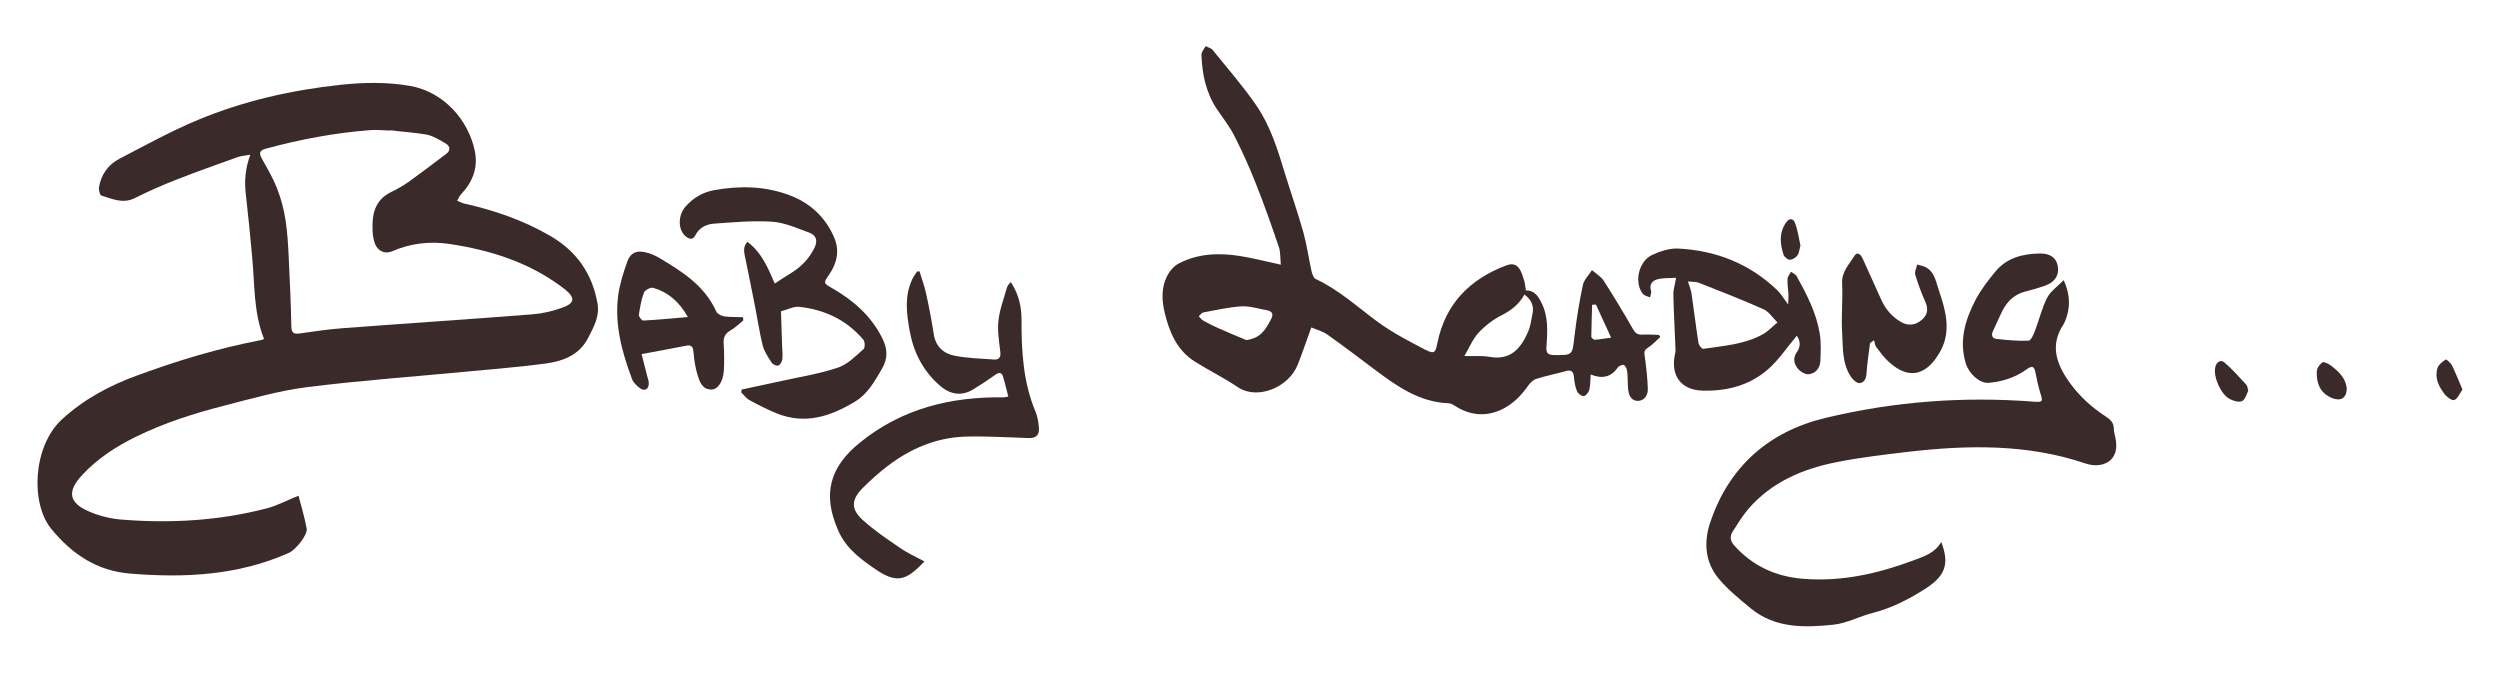
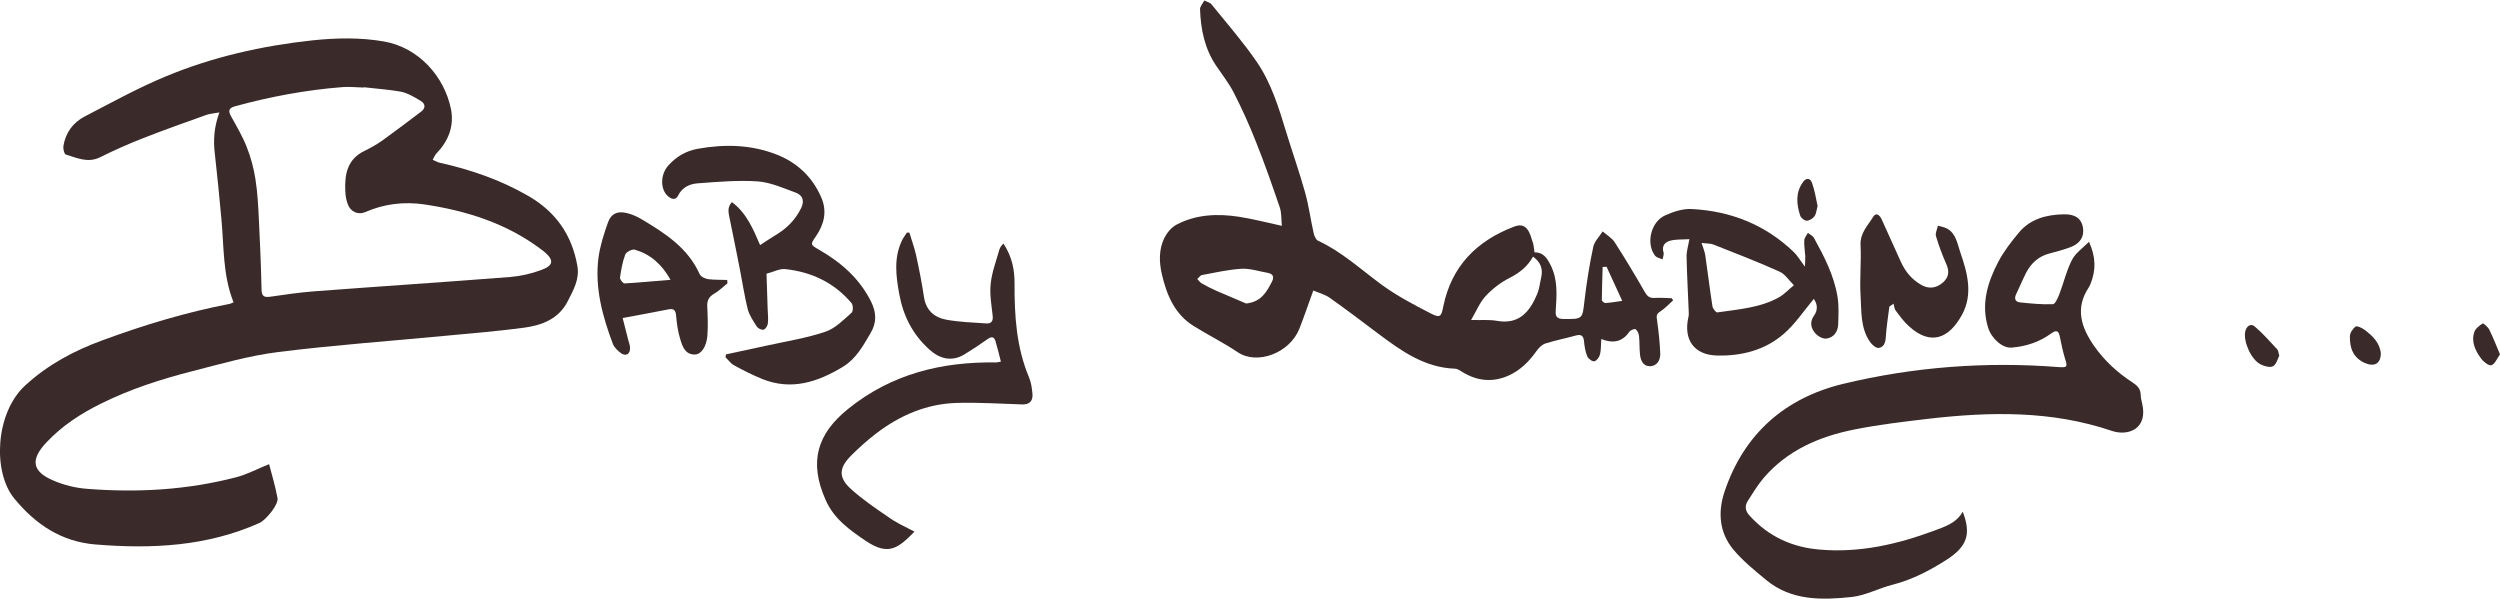
- <svg xmlns="http://www.w3.org/2000/svg" version="1.1" id="Layer_1" x="0px" y="0px" viewBox="0 0 1566 421" style="enable-background:new 0 0 1566 421;" xml:space="preserve">
+ <svg xmlns="http://www.w3.org/2000/svg" version="1.1" id="Layer_1" x="0px" y="0px" viewBox="0 0 1518.9 363.7" style="enable-background:new 0 0 1518.9 363.7;" xml:space="preserve">
  <style type="text/css">
	.st0{fill:#3A2B2A;}
</style>
  <g>
-     <path class="st0" d="M165.4,212.3c-6.6-16.5-5.8-33.8-7.4-50.8c-1.2-13.2-2.5-26.5-4-39.7c-1-8.2-0.4-16.2,2.8-24.9   c-3,0.6-5.6,0.7-7.9,1.5c-12.8,4.6-25.6,9.1-38.3,14.1c-9,3.5-17.8,7.4-26.4,11.7c-7.4,3.6-14,0.3-20.7-1.7c-1-0.3-1.7-3.5-1.5-5.1   c1.3-8.1,5.8-14.3,12.9-18c16.2-8.4,32.3-17.3,49.1-24.3c28.6-11.9,58.7-18.7,89.5-22c14.4-1.5,28.9-1.8,43.3,0.7   c21.1,3.7,36.7,21.3,40.7,41.1c2,10.3-1.5,19.3-8.8,26.9c-1,1.1-1.6,2.6-2.3,3.9c1.5,0.6,2.9,1.5,4.4,1.8   c18.8,4.2,36.8,10.4,53.6,20.1c16.7,9.6,26.6,23.7,29.9,42.6c1.4,8-2.4,14.6-5.8,21.3c-5.5,10.9-15.7,14.7-26.6,16.2   c-15.5,2.1-31.1,3.3-46.6,4.8c-34.3,3.3-68.7,5.7-102.9,10c-17.4,2.2-34.5,7.1-51.6,11.5c-19.2,4.9-38,10.9-55.9,19.7   c-12.4,6.1-23.7,13.5-33.2,23.6c-9.8,10.4-8.8,17.6,4.1,23.1c6.4,2.8,13.7,4.6,20.7,5.1c30.6,2.4,60.9,0.7,90.7-7.1   c6.5-1.7,12.6-5,19.8-7.9c1.6,6.3,3.8,13.4,5.1,20.6c0.8,3.9-7,13.3-10.9,15.1c-31.9,14.3-65.5,15.9-99.7,13.1   c-20.7-1.7-36.3-12.1-49.3-27.9c-13.3-16.1-11.6-52,6.6-68.7c13.8-12.7,29.8-21.2,47.1-27.5c25.2-9.3,50.8-17,77.2-22.1   C163.9,213.1,164.6,212.6,165.4,212.3z M244.6,81.6c0,0.1,0,0.1-0.1,0.2c-4.2-0.1-8.3-0.6-12.5-0.3c-22.3,1.7-44.1,5.8-65.7,11.7   c-4,1.1-4,3-2.3,6.1c3.4,6.1,7,12.2,9.5,18.6c2.5,6.3,4.3,13,5.3,19.6c1.3,8.1,1.7,16.5,2.1,24.7c0.7,14.1,1.3,28.2,1.6,42.3   c0.1,3.9,1.4,4.9,5.1,4.4c8.9-1.3,17.8-2.6,26.8-3.3c39.7-3,79.4-5.6,119-8.7c6.4-0.5,12.9-2,18.9-4.2c7.8-2.8,8-6.1,1.8-11.3   c-0.9-0.7-1.9-1.4-2.8-2.1c-20.8-15.3-44.6-22.7-69.8-26.5c-12.4-1.8-24.5-0.4-36.1,4.7c-4.2,1.8-8.8-0.2-10.5-4.8   c-0.9-2.4-1.4-5.1-1.5-7.8c-0.5-10.3,1.1-19.6,11.8-24.7c3.7-1.8,7.4-3.9,10.8-6.3c7.9-5.7,15.7-11.6,23.5-17.5   c2.8-2.1,2.6-4.8-0.3-6.5c-3.8-2.3-7.8-4.7-12-5.6C259.8,83,252.1,82.6,244.6,81.6z" />
-     <path class="st0" d="M955.8,181.9c5.3,0,7.5,3.3,9.7,7.6c4.6,9,3.8,18.4,3.2,27.8c-0.3,3.7,0.8,5,4.6,5.1   c11.9,0.1,11.6,0.2,12.9-11.4c1.3-10.9,3-21.7,5.3-32.4c0.7-3.4,3.8-6.3,5.7-9.4c2.5,2.2,5.7,4,7.4,6.7   c6.3,9.8,12.3,19.8,18.1,29.9c1.5,2.7,2.9,4,6.1,3.8c3.4-0.2,6.9,0.1,10.4,0.2c0.3,0.4,0.5,0.9,0.8,1.3c-2.6,2.3-5,5-8,6.9   c-2.5,1.6-2,3.1-1.7,5.4c0.9,6.7,1.7,13.5,1.9,20.2c0.1,3.7-1.9,7.3-6,7.5c-4.2,0.2-5.9-3.3-6.3-7c-0.4-3.8-0.2-7.6-0.6-11.4   c-0.2-1.5-1-3.3-2.1-4.1c-0.6-0.4-3.1,0.6-3.8,1.6c-4.3,6.2-9.9,7.2-17,4.4c-0.3,3.5-0.1,6.5-0.8,9.3c-0.4,1.7-2,3.9-3.4,4.2   c-1.2,0.3-3.7-1.5-4.3-2.9c-1.2-2.8-1.7-6-2-9.1c-0.3-3.6-1.8-4.6-5.2-3.6c-6.1,1.7-12.3,2.9-18.3,4.8c-2.1,0.7-4.1,2.7-5.4,4.6   c-4.5,6.4-10,11.8-17,14.9c-9.4,4.2-18.8,3.4-27.7-2c-1.5-0.9-3.2-2.2-4.9-2.2c-18.4-0.7-32.4-10.7-46.3-21.1   c-9.8-7.4-19.6-14.8-29.6-21.9c-3.1-2.2-7.1-3.2-10.1-4.5c-3,8.3-5.5,15.7-8.4,23.1c-5.9,15-25.7,22.3-37.5,14.4   c-8.6-5.8-18.1-10.5-26.9-16c-11.5-7.2-16.3-18.9-19.2-31.4c-1.7-7.4-1.9-15,1.5-22c1.6-3.2,4.3-6.5,7.4-8.1   c11.9-6.3,25-6.8,38-4.8c8.3,1.3,16.5,3.4,26,5.5c-0.4-4-0.1-7.9-1.3-11.3c-4.5-13.2-9.1-26.4-14.3-39.4c-4-10.2-8.5-20.2-13.5-30   c-3-5.9-7.2-11.2-10.9-16.7c-6.9-10.3-9.3-22-9.7-34.1c-0.1-1.8,1.7-3.6,2.6-5.4c1.5,0.8,3.5,1.2,4.4,2.4   c9.3,11.5,19.1,22.7,27.4,34.8c8.8,12.8,13.4,27.8,17.9,42.6c3.8,12.4,8.1,24.6,11.6,37.1c2.2,8,3.3,16.3,5.1,24.3   c0.4,1.7,1.3,4.1,2.6,4.7c14.5,6.7,26.2,17.6,38.9,26.9c9.2,6.7,19.5,12.1,29.6,17.3c5.8,3,6.5,2,7.7-4.3c5-24.4,20.3-39.8,43-48.4   c5.7-2.2,8.8,0.4,10.9,8.2C955.3,176.8,955.4,179.3,955.8,181.9z M954.9,184.5c-3.4,6.2-8.3,9.9-14.3,13c-5.4,2.7-10.4,6.6-14.5,11   c-3.5,3.8-5.6,9-8.8,14.5c6.3,0.2,11-0.3,15.5,0.5c13.7,2.5,20.1-5.5,24.7-16.4c1.3-3.2,1.6-6.7,2.4-10.1   C961,192,959.6,188,954.9,184.5z M780.6,213c9.2-1,12.4-7,15.6-13.1c1.8-3.4,0.5-5-2.8-5.6c-5.2-0.9-10.5-2.7-15.7-2.4   c-8,0.5-15.9,2.3-23.9,3.8c-1.1,0.2-1.9,1.6-2.9,2.4c0.9,0.9,1.6,2,2.6,2.6c3,1.7,6.1,3.3,9.3,4.7   C769.1,208.2,775.3,210.8,780.6,213z M999.7,190.8c-0.8,0-1.6,0.1-2.4,0.1c-0.2,6.7-0.4,13.4-0.5,20.1c0,0.6,1.5,1.9,2.3,1.8   c3.2-0.2,6.4-0.8,10.1-1.3C1005.7,203.9,1002.7,197.4,999.7,190.8z" />
-     <path class="st0" d="M1292.7,175.5c4.3,9.5,4.2,17.5,0.9,25.6c-0.3,0.8-0.7,1.5-1.1,2.2c-8.4,12.7-4.5,24.3,3.3,35.5   c6.3,9,14.3,16.3,23.4,22.2c2.9,1.9,4.8,3.8,4.9,7.4c0,1.8,0.5,3.6,0.9,5.4c3.6,15.5-8.6,19.9-18.4,16.6   c-36.5-12.4-73.7-11.7-111.2-7.4c-15,1.8-30.1,3.5-45,6.5c-21.3,4.2-40.8,12.5-55.4,29.5c-3.6,4.3-6.6,9.2-9.6,13.9   c-2,3.2-1.6,6.1,1.1,9c11.4,12.6,25.7,19.2,42.5,20.6c24.1,2.1,47-3.1,69.4-11.4c6.6-2.5,13.5-4.5,17.6-11.6   c5.2,13.6,2.8,21.2-10.3,29.5c-10.1,6.4-20.7,11.9-32.5,14.9c-8.3,2.1-16.3,6.5-24.6,7.4c-18.1,1.9-36.5,2.4-51.9-10.2   c-7-5.8-14.2-11.6-20-18.5c-8.7-10.4-9.6-22.9-5.4-35.4c11.8-35.1,36.8-56.9,72.1-65.4c42.8-10.3,86.5-13.6,130.5-10.2   c5.6,0.4,5.9,0,4.2-5.2c-1.3-4.3-2.2-8.7-3.1-13.1c-0.7-3.5-1.8-4.6-5.3-2.1c-7.1,5.2-15.3,7.9-24.1,8.6   c-5.4,0.4-12.1-5.4-14.2-12.1c-4.4-14.3-0.4-27.4,6.1-39.9c3.4-6.4,7.9-12.3,12.6-17.9c7-8.4,16.9-10.9,27.3-11.1   c6.9-0.2,10.7,2.7,11.6,7.9c1,5.6-1.7,10-7.9,12.2c-4.1,1.5-8.2,2.6-12.4,3.7c-6.6,1.7-11.1,5.8-14.2,11.7c-2.2,4.3-4,8.8-6.1,13.1   c-1.3,2.6-0.4,4.6,2.2,4.9c6.7,0.7,13.5,1.4,20.2,1.1c1.4-0.1,3.1-4,4-6.4c2.6-6.8,4.2-14,7.5-20.4   C1284.4,182.4,1288.8,179.5,1292.7,175.5z" />
-     <path class="st0" d="M579.1,351.7c-9.9,10.1-15.8,14.9-29.6,5.6c-9.8-6.6-19.4-13.4-24.4-24.9c-10.3-23.1-5.1-40.1,13.6-55.2   c26.3-21.3,56.9-28.8,90-28.3c0.8,0,1.6-0.3,2.9-0.5c-1.1-4.3-2.1-8.5-3.3-12.5c-0.9-2.8-2.5-2.8-4.9-1.1   c-4.6,3.3-9.3,6.4-14.1,9.3c-7.7,4.6-15.1,2.5-21.1-3c-10.1-9-16-20.5-18.4-34c-2-11-3.3-21.8,1.7-32.3c0.8-1.7,2-3.2,3-4.8   c0.5,0,1,0,1.5,0c1.3,4.5,3,8.9,4,13.4c1.9,8.6,3.6,17.3,4.9,25.9c1.2,7.9,6.3,12.3,13.4,13.6c7.9,1.5,16.2,1.7,24.3,2.3   c3.2,0.2,4.4-1.4,4-4.7c-0.7-6.5-1.9-13-1.2-19.4c0.7-6.9,3.3-13.7,5.2-20.5c0.4-1.5,1.4-2.9,2.6-3.9c5.3,8.2,6.7,16,6.7,24.1   c-0.1,19.6,1.1,38.9,8.8,57.2c1.3,3.1,1.8,6.7,2.1,10.2c0.3,4.4-2.1,6.4-6.4,6.2c-13.3-0.4-26.6-1.3-39.8-0.9   c-18.2,0.6-34.3,7.5-48.7,18.5c-5.4,4.1-10.5,8.7-15.3,13.5c-7.5,7.5-7.8,13.4,0,20.4c6.9,6.2,14.6,11.5,22.3,16.7   C567.7,346.1,573.4,348.6,579.1,351.7z" />
-     <path class="st0" d="M464.6,244c8.4-1.8,16.7-3.6,25.1-5.4c11.8-2.6,23.9-4.5,35.4-8.4c5.9-2,10.9-7.2,15.8-11.5   c1-0.9,1-4.7-0.1-5.9c-10.5-12.4-24.3-18.9-40.2-20.6c-3.4-0.4-7.1,1.7-11.4,2.8c0.2,6.6,0.5,14,0.7,21.4c0.1,3,0.5,6,0.1,8.9   c-0.2,1.4-1.4,3.4-2.6,3.7c-1.2,0.3-3.4-0.8-4.1-1.9c-2.1-3.3-4.5-6.8-5.5-10.5c-2-8-3.2-16.3-4.8-24.4c-2-10.3-4.1-20.5-6.2-30.8   c-0.7-3.5-1.6-6.8,1.4-9.9c9.1,6.8,13.1,16.9,17.1,26.1c3.8-2.5,7.2-4.7,10.6-6.8c6.2-3.9,11-8.9,14.3-15.6c2.2-4.5,1-7.8-3.1-9.4   c-7.6-2.8-15.4-6.3-23.2-6.9c-12.2-0.8-24.5,0.3-36.7,1.2c-4.8,0.4-9.2,2.4-11.7,7.4c-1.5,3-4,2.3-6.2,0.4   c-4.7-4.2-4.7-13.1,0.2-18.6c4.8-5.4,10.7-8.9,17.9-10.2c16.2-2.9,32.2-2.6,47.7,3.4c12.7,4.9,22,13.7,27.4,26.2   c3.6,8.3,1.8,16.2-3.3,23.6c-3.6,5.1-3.3,5.1,2.2,8.3c13.2,7.6,24.3,17.3,31.3,31.3c3.3,6.6,3.6,12.8-0.4,19.4   c-4.5,7.6-8.7,15.4-16.6,20.2c-15.3,9.3-31.3,14.6-49,7.5c-5.9-2.4-11.7-5.3-17.3-8.4c-2-1.1-3.4-3.2-5.1-4.8   C464.4,245.1,464.5,244.6,464.6,244z" />
-     <path class="st0" d="M1125.5,210.3c-6.1,7.3-11.3,15.2-18.2,21.2c-11.5,10-25.8,13.6-40.8,13.2c-13.8-0.4-20.3-9.7-17.2-23.3   c0.3-1.1,0.3-2.3,0.2-3.4c-0.4-11.1-1.1-22.2-1.3-33.3c-0.1-3.2,1-6.5,1.7-10.7c-4.1,0.3-7.9,0-11.5,0.9c-3.2,0.8-5.5,3.1-4.2,7.2   c0.4,1.2-0.4,2.8-0.6,4.2c-1.5-0.7-3.5-1-4.5-2.2c-5.7-7.2-2.7-20.6,6-24.5c5-2.3,10.9-4.2,16.2-3.9c23.7,1.2,44.7,9.5,62,26.1   c2.3,2.2,3.9,5.1,6.8,8.9c0.1-3.3,0.3-5,0.2-6.6c-0.2-3.2-0.8-6.3-0.6-9.4c0.1-1.5,1.4-3,2.2-4.5c1.2,1,2.9,1.7,3.6,2.9   c6.3,11.4,12.3,23,14.4,35.9c0.9,5.5,0.6,11.2,0.4,16.9c-0.2,4.4-2.7,7.9-7.1,8.5c-2.1,0.3-5.1-1.3-6.7-3.1   c-2.6-2.9-3.7-6.6-1.1-10.5C1128.2,217,1127.7,213.3,1125.5,210.3z M1057.3,176.3c1,3.2,2,5.4,2.3,7.8c1.5,10.2,2.7,20.4,4.3,30.6   c0.2,1.5,2.2,4,3,3.8c12.8-1.9,25.9-2.7,37.5-9.2c3.3-1.9,6-4.9,9-7.3c-2.9-2.8-5.3-6.8-8.8-8.3c-13.1-5.9-26.6-11.1-40-16.4   C1062.6,176.4,1060.2,176.6,1057.3,176.3z" />
-     <path class="st0" d="M465.6,200.7c-2.7,2.2-5.2,4.7-8.2,6.4c-3.2,1.9-4.3,4.2-4.1,7.8c0.3,5.8,0.5,11.7,0.1,17.5   c-0.5,6.7-3.7,11.5-7.6,11.6c-6,0.1-7.6-5-8.9-9.3c-1.4-4.5-2.1-9.4-2.5-14.1c-0.3-3.4-1.2-4.8-4.9-4c-8.9,1.8-17.9,3.4-27.6,5.2   c1.2,4.5,2.3,9,3.4,13.4c0.4,1.6,1.1,3.2,1.1,4.8c0.1,3.7-2.5,5.3-5.5,3.2c-2-1.5-4.2-3.6-5-5.8c-6.3-16.8-11-34-8.7-52.2   c1-7.3,3.3-14.5,5.8-21.5c1.9-5.3,5.7-7,11.2-5.7c3.2,0.7,6.3,2.1,9.2,3.8c14.2,8.5,28.1,17.3,35.3,33.4c0.7,1.5,3.2,2.7,5.1,3   c3.8,0.5,7.7,0.3,11.6,0.5C465.4,199.3,465.5,200,465.6,200.7z M430.9,198.6c-5.5-9.7-12.4-15.6-21.7-18.3   c-1.6-0.5-5.2,1.4-5.8,2.9c-1.7,4.4-2.5,9.3-3.2,14c-0.2,1.1,1.8,3.6,2.7,3.6C411.9,200.3,420.8,199.5,430.9,198.6z" />
-     <path class="st0" d="M1171.4,214.9c-0.8,6.3-1.8,12.6-2.2,18.9c-0.2,3.3-1.4,5.9-4.4,6.2c-1.6,0.1-3.9-1.9-5.1-3.6   c-6-8.6-5.2-18.8-5.8-28.4c-0.6-10.1,0.5-20.3,0-30.4c-0.4-7.4,4.4-11.9,7.7-17.3c1.8-2.9,3.9-1,5.1,1.5   c3.9,8.6,7.8,17.3,11.7,25.9c2.7,5.9,6.6,10.7,12.4,14c4.5,2.6,9.2,2.1,13.3-1.6c3.6-3.3,3.8-6.9,1.8-11.3   c-2.4-5.4-4.5-11.1-6.2-16.8c-0.5-1.8,0.8-4.2,1.2-6.3c1.9,0.6,4.1,0.9,5.8,1.9c5.4,3.2,6,9.3,7.9,14.6c4.3,12.4,7.7,25.3,0.9,37.7   c-7.9,14.4-19,18.9-32.1,7c-3.1-2.7-5.6-6.2-8.1-9.5c-0.9-1.1-0.9-2.8-1.4-4.3C1173.1,213.7,1172.2,214.3,1171.4,214.9z" />
-     <path class="st0" d="M1408.3,244.8c-1,1.9-1.8,5.4-3.8,6.4c-1.9,1-5.4,0-7.7-1.2c-5.6-2.9-10.4-13.7-9.2-19.8   c0.7-3.4,3.4-5.2,5.7-3.2c5,4.2,9.3,9.2,13.8,14C1407.8,241.7,1407.8,243,1408.3,244.8z" />
-     <path class="st0" d="M1470,243.3c-0.1,6.5-4.1,8.3-9.8,5.8c-7.2-3.3-9.1-9.2-9-16.1c0-2.1,1.7-4.7,3.5-6c0.8-0.6,3.8,0.8,5.3,1.9   C1465,232.7,1469.4,236.9,1470,243.3z" />
-     <path class="st0" d="M1542.5,244c-1.8,2.5-3.1,5.9-5.2,6.6c-1.5,0.5-4.9-2.1-6.3-4.1c-3.5-4.7-6.1-10.1-4.1-16.1   c0.7-2.1,3.1-3.9,5.1-5.2c0.4-0.2,3.2,2.2,4,3.8C1538.2,233.6,1540.1,238.5,1542.5,244z" />
-     <path class="st0" d="M1127.8,153.8c-0.7,2.5-0.8,4.7-1.9,6.2c-1,1.4-3.1,2.7-4.8,2.7c-1.3,0-3.5-1.8-3.9-3.2   c-2.2-6.8-2.9-13.7,1.6-20.1c2.1-3.1,4.6-2.6,5.6,0.3C1126.2,144.4,1126.8,149.3,1127.8,153.8z" />
+     <path class="st0" d="M141.9,183.7c-6.6-16.5-5.8-33.8-7.4-50.8c-1.2-13.2-2.5-26.5-4-39.7c-1-8.2-0.4-16.2,2.8-24.9   c-3,0.6-5.6,0.7-7.9,1.5c-12.8,4.6-25.6,9.1-38.3,14.1c-9,3.5-17.8,7.4-26.4,11.7c-7.4,3.6-14,0.3-20.7-1.7c-1-0.3-1.7-3.5-1.5-5.1   c1.3-8.1,5.8-14.3,12.9-18c16.2-8.4,32.3-17.3,49.1-24.3c28.6-11.9,58.7-18.7,89.5-22c14.4-1.5,28.9-1.8,43.3,0.7   c21.1,3.7,36.7,21.3,40.7,41.1c2,10.3-1.5,19.3-8.8,26.9c-1,1.1-1.6,2.6-2.3,3.9c1.5,0.6,2.9,1.5,4.4,1.8   c18.8,4.2,36.8,10.4,53.6,20.1c16.7,9.6,26.6,23.7,29.9,42.6c1.4,8-2.4,14.6-5.8,21.3c-5.5,10.9-15.7,14.7-26.6,16.2   c-15.5,2.1-31.1,3.3-46.6,4.8c-34.3,3.3-68.7,5.7-102.9,10c-17.4,2.2-34.5,7.1-51.6,11.5c-19.2,4.9-38,10.9-55.9,19.8   c-12.4,6.1-23.7,13.5-33.2,23.6c-9.8,10.4-8.8,17.6,4.1,23.1c6.4,2.8,13.7,4.6,20.7,5.1c30.6,2.4,60.9,0.7,90.7-7.1   c6.5-1.7,12.6-5,19.8-7.9c1.6,6.3,3.8,13.4,5.1,20.6c0.8,3.9-7,13.3-10.9,15.1C125.8,332,92.2,333.6,58,330.8   c-20.7-1.7-36.3-12.1-49.3-27.9c-13.3-16.1-11.6-52,6.6-68.7c13.8-12.7,29.8-21.2,47.1-27.5c25.2-9.3,50.8-17,77.2-22.1   C140.4,184.4,141.1,184,141.9,183.7z M221,53c0,0.1,0,0.1-0.1,0.2c-4.2-0.1-8.3-0.6-12.5-0.3c-22.3,1.7-44.1,5.8-65.7,11.7   c-4,1.1-4,3-2.3,6.1c3.4,6.1,7,12.2,9.5,18.6c2.5,6.3,4.3,13,5.3,19.6c1.3,8.1,1.7,16.5,2.1,24.7c0.7,14.1,1.3,28.2,1.6,42.3   c0.1,3.9,1.4,4.9,5.1,4.4c8.9-1.3,17.8-2.6,26.8-3.3c39.7-3,79.4-5.6,119-8.7c6.4-0.5,12.9-2,18.9-4.2c7.8-2.8,8-6.1,1.8-11.3   c-0.9-0.7-1.9-1.4-2.8-2.1c-20.8-15.3-44.6-22.7-69.8-26.5c-12.4-1.8-24.5-0.4-36.1,4.7c-4.2,1.8-8.8-0.2-10.5-4.8   c-0.9-2.4-1.4-5.1-1.5-7.8c-0.5-10.3,1.1-19.6,11.8-24.7c3.7-1.8,7.4-3.9,10.8-6.3c7.9-5.7,15.7-11.6,23.5-17.5   c2.8-2.1,2.6-4.8-0.3-6.5c-3.8-2.3-7.8-4.7-12-5.6C236.3,54.4,228.6,53.9,221,53z" />
+     <path class="st0" d="M932.3,153.3c5.3,0,7.5,3.3,9.7,7.6c4.6,9,3.8,18.4,3.2,27.8c-0.3,3.7,0.8,5,4.6,5.1   c11.9,0.1,11.6,0.2,12.9-11.4c1.3-10.9,3-21.7,5.3-32.4c0.7-3.4,3.8-6.3,5.7-9.4c2.5,2.2,5.7,4,7.4,6.7   c6.3,9.8,12.3,19.8,18.1,29.9c1.5,2.7,2.9,4,6.1,3.8c3.4-0.2,6.9,0.1,10.4,0.2c0.3,0.4,0.5,0.9,0.8,1.3c-2.6,2.3-5,5-8,6.9   c-2.5,1.6-2,3.1-1.7,5.4c0.9,6.7,1.7,13.5,1.9,20.2c0.1,3.7-1.9,7.3-6,7.5c-4.2,0.2-5.9-3.3-6.3-7c-0.4-3.8-0.2-7.6-0.6-11.4   c-0.2-1.5-1-3.3-2.1-4.1c-0.6-0.4-3.1,0.6-3.8,1.6c-4.3,6.2-9.9,7.2-17,4.4c-0.3,3.5-0.1,6.5-0.8,9.3c-0.4,1.7-2,3.9-3.4,4.2   c-1.2,0.3-3.7-1.5-4.3-2.9c-1.2-2.8-1.7-6-2-9.1c-0.3-3.6-1.8-4.6-5.2-3.6c-6.1,1.7-12.3,2.9-18.3,4.8c-2.1,0.7-4.1,2.7-5.4,4.6   c-4.5,6.4-10,11.8-17,14.9c-9.4,4.2-18.8,3.4-27.7-2c-1.5-0.9-3.2-2.2-4.9-2.2c-18.4-0.7-32.4-10.7-46.3-21.1   c-9.8-7.4-19.6-14.8-29.6-21.9c-3.1-2.2-7.1-3.2-10.1-4.5c-3,8.3-5.5,15.7-8.4,23.1c-5.9,15-25.7,22.3-37.5,14.4   c-8.6-5.8-18.1-10.5-26.9-16c-11.5-7.2-16.3-18.9-19.2-31.4c-1.7-7.4-1.9-15,1.5-22c1.6-3.2,4.3-6.5,7.4-8.1   c11.9-6.3,25-6.8,38-4.8c8.3,1.3,16.5,3.4,26,5.5c-0.4-4-0.1-7.9-1.3-11.3c-4.5-13.2-9.1-26.4-14.3-39.4c-4-10.2-8.5-20.2-13.5-30   c-3-5.9-7.2-11.2-10.9-16.7c-6.9-10.3-9.3-22-9.7-34.1c-0.1-1.8,1.7-3.6,2.6-5.4c1.5,0.8,3.5,1.2,4.4,2.4   c9.3,11.5,19.1,22.7,27.4,34.8c8.8,12.8,13.4,27.8,17.9,42.6c3.8,12.4,8.1,24.6,11.6,37.1c2.2,8,3.3,16.3,5.1,24.3   c0.4,1.7,1.3,4.1,2.6,4.7c14.5,6.7,26.2,17.6,38.9,26.9c9.2,6.7,19.5,12.1,29.6,17.3c5.8,3,6.5,2,7.7-4.3c5-24.4,20.3-39.8,43-48.4   c5.7-2.2,8.8,0.4,10.9,8.2C931.8,148.1,931.9,150.6,932.3,153.3z M931.4,155.9c-3.4,6.2-8.3,9.9-14.3,13c-5.4,2.7-10.4,6.6-14.5,11   c-3.5,3.8-5.6,9-8.8,14.5c6.3,0.2,11-0.3,15.5,0.5c13.7,2.5,20.1-5.5,24.7-16.4c1.3-3.2,1.6-6.7,2.4-10.1   C937.5,163.4,936.1,159.3,931.4,155.9z M757.1,184.4c9.2-1,12.4-7,15.6-13.1c1.8-3.4,0.5-5-2.8-5.6c-5.2-0.9-10.5-2.7-15.7-2.4   c-8,0.5-15.9,2.3-23.9,3.8c-1.1,0.2-1.9,1.6-2.9,2.4c0.9,0.9,1.6,2,2.6,2.6c3,1.7,6.1,3.3,9.3,4.7   C745.5,179.5,751.8,182.1,757.1,184.4z M976.1,162.1c-0.8,0-1.6,0.1-2.4,0.1c-0.2,6.7-0.4,13.4-0.5,20.1c0,0.6,1.5,1.9,2.3,1.8   c3.2-0.2,6.4-0.8,10.1-1.3C982.2,175.3,979.1,168.7,976.1,162.1z" />
+     <path class="st0" d="M1269.2,146.9c4.3,9.5,4.2,17.5,0.9,25.6c-0.3,0.8-0.7,1.5-1.1,2.2c-8.4,12.7-4.5,24.3,3.3,35.5   c6.3,9,14.3,16.3,23.4,22.2c2.9,1.9,4.8,3.8,4.9,7.4c0,1.8,0.5,3.6,0.9,5.4c3.6,15.5-8.6,19.9-18.4,16.6   c-36.5-12.4-73.7-11.7-111.2-7.4c-15,1.8-30.1,3.5-45,6.5c-21.3,4.2-40.8,12.5-55.4,29.5c-3.6,4.3-6.6,9.2-9.6,13.9   c-2,3.2-1.6,6.1,1.1,9c11.4,12.6,25.7,19.2,42.5,20.6c24.1,2.1,47-3.1,69.4-11.4c6.6-2.5,13.5-4.5,17.6-11.6   c5.2,13.6,2.8,21.2-10.3,29.5c-10.1,6.4-20.7,11.9-32.5,14.9c-8.3,2.1-16.3,6.5-24.6,7.4c-18.1,1.9-36.5,2.4-51.9-10.2   c-7-5.8-14.2-11.6-20-18.5c-8.7-10.4-9.6-22.9-5.4-35.4c11.8-35.1,36.8-56.9,72.1-65.4c42.8-10.3,86.5-13.6,130.5-10.2   c5.6,0.4,5.9,0,4.2-5.2c-1.3-4.3-2.2-8.7-3.1-13.1c-0.7-3.5-1.8-4.6-5.3-2.1c-7.1,5.2-15.3,7.9-24.1,8.6   c-5.4,0.4-12.1-5.4-14.2-12.1c-4.4-14.3-0.4-27.4,6.1-39.9c3.4-6.4,7.9-12.3,12.6-17.9c7-8.4,16.9-10.9,27.3-11.1   c6.9-0.2,10.7,2.7,11.6,7.9c1,5.6-1.7,10-7.9,12.2c-4.1,1.5-8.2,2.6-12.4,3.7c-6.6,1.7-11.1,5.8-14.2,11.7c-2.2,4.3-4,8.8-6.1,13.1   c-1.3,2.6-0.4,4.6,2.2,4.9c6.7,0.7,13.5,1.4,20.2,1.1c1.4-0.1,3.1-4,4-6.4c2.6-6.8,4.2-14,7.5-20.4   C1260.9,153.8,1265.2,150.9,1269.2,146.9z" />
+     <path class="st0" d="M555.6,323c-9.9,10.1-15.8,14.9-29.6,5.6c-9.8-6.6-19.4-13.4-24.4-24.9c-10.3-23.1-5.1-40.1,13.6-55.2   c26.3-21.3,56.9-28.8,90-28.3c0.8,0,1.6-0.3,2.9-0.5c-1.1-4.3-2.1-8.5-3.3-12.5c-0.9-2.8-2.5-2.8-4.9-1.1   c-4.6,3.3-9.3,6.4-14.1,9.3c-7.7,4.6-15.1,2.5-21.1-3c-10.1-9-16-20.5-18.4-34c-2-11-3.3-21.8,1.7-32.3c0.8-1.7,2-3.2,3-4.8   c0.5,0,1,0,1.5,0c1.3,4.5,3,8.9,4,13.4c1.9,8.6,3.6,17.3,4.9,25.9c1.2,7.9,6.3,12.3,13.4,13.6c7.9,1.5,16.2,1.7,24.3,2.3   c3.2,0.2,4.4-1.4,4-4.7c-0.7-6.5-1.9-13-1.2-19.4c0.7-6.9,3.3-13.7,5.2-20.5c0.4-1.5,1.4-2.9,2.6-3.9c5.3,8.2,6.7,16,6.7,24.1   c-0.1,19.6,1.1,38.9,8.8,57.2c1.3,3.1,1.8,6.7,2.1,10.2c0.3,4.4-2.1,6.4-6.4,6.2c-13.3-0.4-26.6-1.3-39.8-0.9   c-18.2,0.6-34.3,7.5-48.7,18.5c-5.4,4.1-10.5,8.7-15.3,13.5c-7.5,7.5-7.8,13.4,0,20.4c6.9,6.2,14.6,11.5,22.3,16.7   C544.2,317.5,549.9,320,555.6,323z" />
+     <path class="st0" d="M441.1,215.3c8.4-1.8,16.7-3.6,25.1-5.4c11.8-2.6,23.9-4.5,35.4-8.4c5.9-2,10.9-7.2,15.8-11.5   c1-0.9,1-4.7-0.1-5.9c-10.5-12.4-24.3-18.9-40.2-20.6c-3.4-0.4-7.1,1.7-11.4,2.8c0.2,6.6,0.5,14,0.7,21.4c0.1,3,0.5,6,0.1,8.9   c-0.2,1.4-1.4,3.4-2.6,3.7c-1.2,0.3-3.4-0.8-4.1-1.9c-2.1-3.3-4.5-6.8-5.5-10.5c-2-8-3.2-16.3-4.8-24.4c-2-10.3-4.1-20.5-6.2-30.8   c-0.7-3.5-1.6-6.8,1.4-9.9c9.1,6.8,13.1,16.9,17.1,26.1c3.8-2.5,7.2-4.7,10.6-6.8c6.2-3.9,11-8.9,14.3-15.6c2.2-4.5,1-7.8-3.1-9.4   c-7.6-2.8-15.4-6.3-23.2-6.9c-12.2-0.8-24.5,0.3-36.7,1.2c-4.8,0.4-9.2,2.4-11.7,7.4c-1.5,3-4,2.3-6.2,0.4   c-4.7-4.2-4.7-13.1,0.2-18.6c4.8-5.4,10.7-8.9,17.9-10.2c16.2-2.9,32.2-2.6,47.7,3.4c12.7,4.9,22,13.7,27.4,26.2   c3.6,8.3,1.8,16.2-3.3,23.6c-3.6,5.1-3.3,5.1,2.2,8.3c13.2,7.6,24.3,17.3,31.3,31.3c3.3,6.6,3.6,12.8-0.4,19.4   c-4.5,7.6-8.7,15.4-16.6,20.2c-15.3,9.3-31.3,14.6-49,7.5c-5.9-2.4-11.7-5.3-17.3-8.4c-2-1.1-3.4-3.2-5.1-4.8   C440.8,216.5,441,215.9,441.1,215.3z" />
+     <path class="st0" d="M1102,181.6c-6.1,7.3-11.3,15.2-18.2,21.2c-11.5,10-25.8,13.6-40.8,13.2c-13.8-0.4-20.3-9.7-17.2-23.3   c0.3-1.1,0.3-2.3,0.2-3.4c-0.4-11.1-1.1-22.2-1.3-33.3c-0.1-3.2,1-6.5,1.7-10.7c-4.1,0.3-7.9,0-11.5,0.9c-3.2,0.8-5.5,3.1-4.2,7.2   c0.4,1.2-0.4,2.8-0.6,4.2c-1.5-0.7-3.5-1-4.5-2.2c-5.7-7.2-2.7-20.6,6-24.5c5-2.3,10.9-4.2,16.2-3.9c23.7,1.2,44.7,9.5,62,26.1   c2.3,2.2,3.9,5.1,6.8,8.9c0.1-3.3,0.3-5,0.2-6.6c-0.2-3.2-0.8-6.3-0.6-9.4c0.1-1.5,1.4-3,2.2-4.5c1.2,1,2.9,1.7,3.6,2.9   c6.3,11.4,12.3,23,14.4,35.9c0.9,5.5,0.6,11.2,0.4,16.9c-0.2,4.4-2.7,7.9-7.1,8.5c-2.1,0.3-5.1-1.3-6.7-3.1   c-2.6-2.9-3.7-6.6-1.1-10.5C1104.7,188.4,1104.2,184.7,1102,181.6z M1033.8,147.6c1,3.2,2,5.4,2.3,7.8c1.5,10.2,2.7,20.4,4.3,30.6   c0.2,1.5,2.2,4,3,3.8c12.8-1.9,25.9-2.7,37.5-9.2c3.3-1.9,6-4.9,9-7.3c-2.9-2.8-5.3-6.8-8.8-8.3c-13.1-5.9-26.6-11.1-40-16.4   C1039.1,147.8,1036.7,148,1033.8,147.6z" />
+     <path class="st0" d="M442,172.1c-2.7,2.2-5.2,4.7-8.2,6.4c-3.2,1.9-4.3,4.2-4.1,7.8c0.3,5.8,0.5,11.7,0.1,17.5   c-0.5,6.7-3.7,11.5-7.6,11.6c-6,0.1-7.6-5-8.9-9.3c-1.4-4.5-2.1-9.4-2.5-14.1c-0.3-3.4-1.2-4.8-4.9-4c-8.9,1.8-17.9,3.4-27.6,5.2   c1.2,4.5,2.3,9,3.4,13.4c0.4,1.6,1.1,3.2,1.1,4.8c0.1,3.7-2.5,5.3-5.5,3.2c-2-1.5-4.2-3.6-5-5.8c-6.3-16.8-11-34-8.7-52.2   c1-7.3,3.3-14.5,5.8-21.5c1.9-5.3,5.7-7,11.2-5.7c3.2,0.7,6.3,2.1,9.2,3.8c14.2,8.5,28.1,17.3,35.3,33.4c0.7,1.5,3.2,2.7,5.1,3   c3.8,0.5,7.7,0.3,11.6,0.5C441.8,170.6,441.9,171.4,442,172.1z M407.4,170c-5.5-9.7-12.4-15.6-21.7-18.3c-1.6-0.5-5.2,1.4-5.8,2.9   c-1.7,4.4-2.5,9.3-3.2,14c-0.2,1.1,1.8,3.6,2.7,3.6C388.3,171.7,397.2,170.8,407.4,170z" />
+     <path class="st0" d="M1147.9,186.3c-0.8,6.3-1.8,12.6-2.2,18.9c-0.2,3.3-1.4,5.9-4.4,6.2c-1.6,0.1-3.9-1.9-5.1-3.6   c-6-8.6-5.2-18.8-5.8-28.4c-0.6-10.1,0.5-20.3,0-30.4c-0.4-7.4,4.4-11.9,7.7-17.3c1.8-2.9,3.9-1,5.1,1.5   c3.9,8.6,7.8,17.3,11.7,25.9c2.7,5.9,6.6,10.7,12.4,14c4.5,2.6,9.2,2.1,13.3-1.6c3.6-3.3,3.8-6.9,1.8-11.3   c-2.4-5.4-4.5-11.1-6.2-16.8c-0.5-1.8,0.8-4.2,1.2-6.3c1.9,0.6,4.1,0.9,5.8,1.9c5.4,3.2,6,9.3,7.9,14.6c4.3,12.4,7.7,25.3,0.9,37.7   c-7.9,14.4-19,18.9-32.1,7c-3.1-2.7-5.6-6.2-8.1-9.5c-0.9-1.1-0.9-2.8-1.4-4.3C1149.5,185.1,1148.7,185.7,1147.9,186.3z" />
+     <path class="st0" d="M1384.8,216.1c-1,1.9-1.8,5.4-3.8,6.4c-1.9,1-5.4,0-7.7-1.2c-5.6-2.9-10.4-13.7-9.2-19.8   c0.7-3.4,3.4-5.2,5.7-3.2c5,4.2,9.3,9.2,13.8,14C1384.3,213.1,1384.2,214.3,1384.8,216.1z" />
+     <path class="st0" d="M1446.5,214.7c-0.1,6.5-4.1,8.3-9.8,5.8c-7.2-3.3-9.1-9.2-9-16.1c0-2.1,1.7-4.7,3.5-6c0.8-0.6,3.8,0.8,5.3,1.9   C1441.5,204,1445.9,208.3,1446.5,214.7z" />
+     <path class="st0" d="M1518.9,215.3c-1.8,2.5-3.1,5.9-5.2,6.6c-1.5,0.5-4.9-2.1-6.3-4.1c-3.5-4.7-6.1-10.1-4.1-16.1   c0.7-2.1,3.1-3.9,5.1-5.2c0.4-0.2,3.2,2.2,4,3.8C1514.7,205,1516.6,209.8,1518.9,215.3z" />
+     <path class="st0" d="M1104.3,125.2c-0.7,2.5-0.8,4.7-1.9,6.2c-1,1.4-3.1,2.7-4.8,2.7c-1.3,0-3.5-1.8-3.9-3.2   c-2.2-6.8-2.9-13.7,1.6-20.1c2.1-3.1,4.6-2.6,5.6,0.3C1102.6,115.7,1103.3,120.7,1104.3,125.2z" />
  </g>
</svg>
